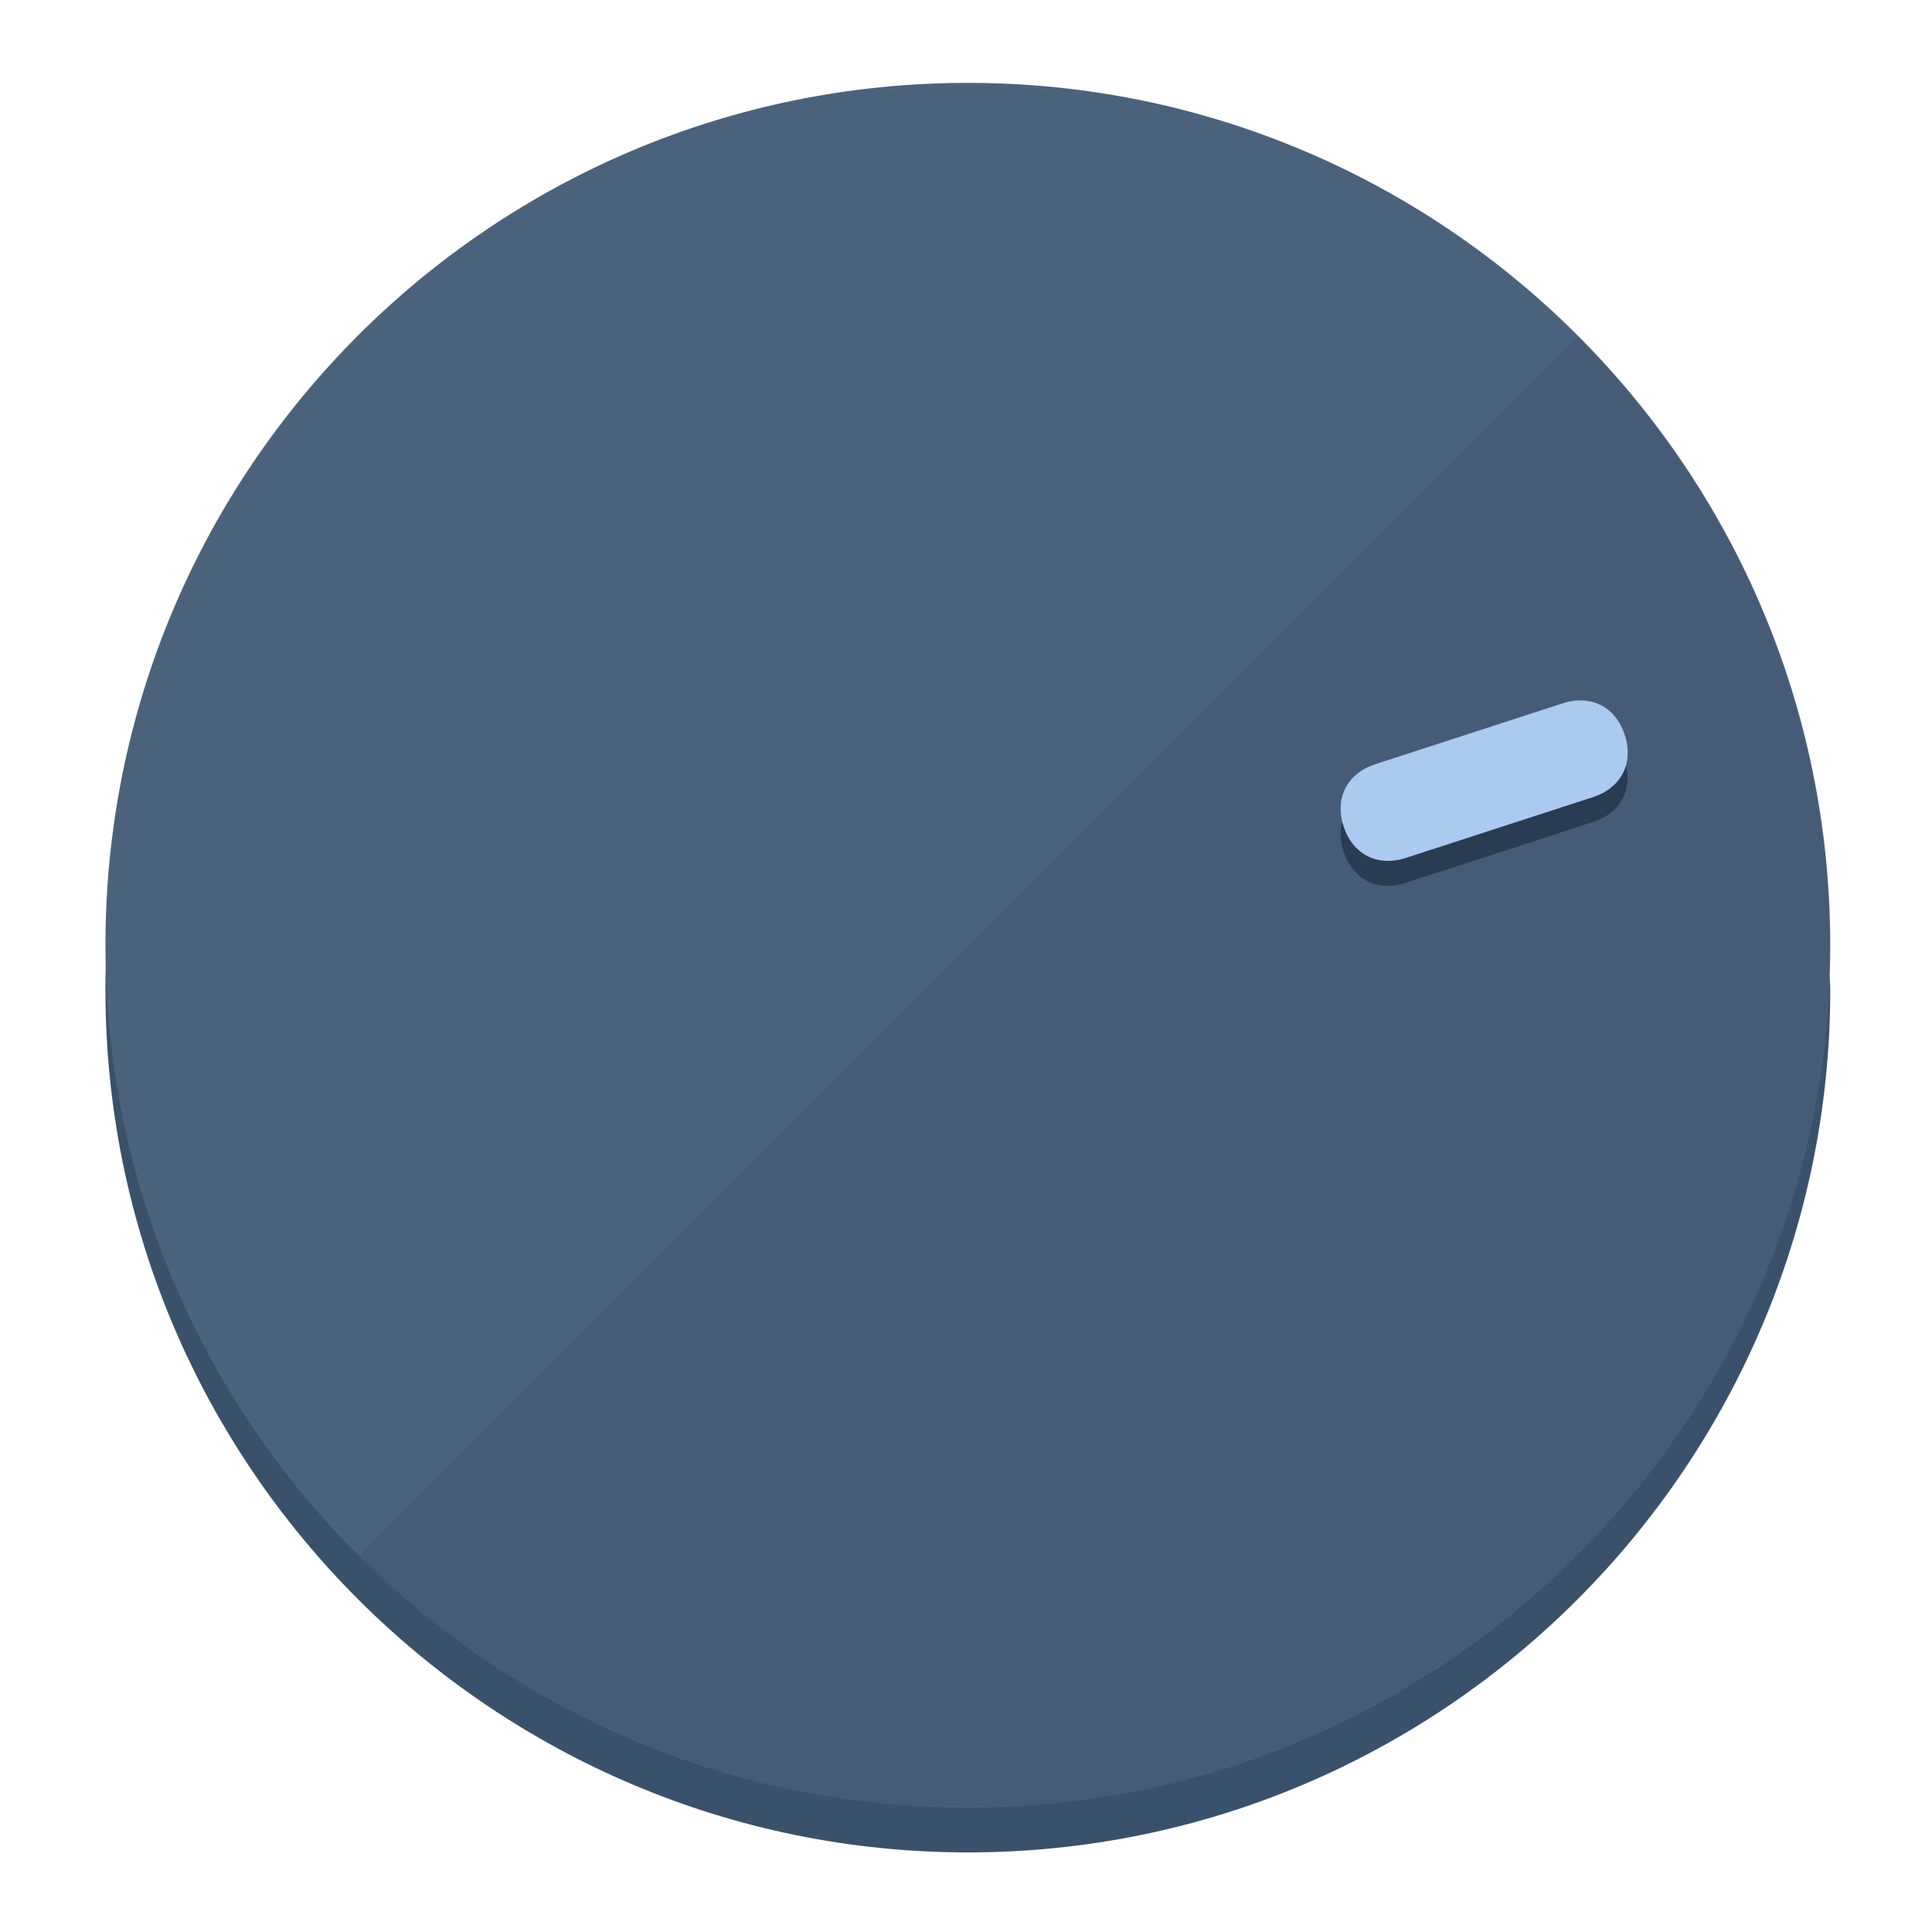
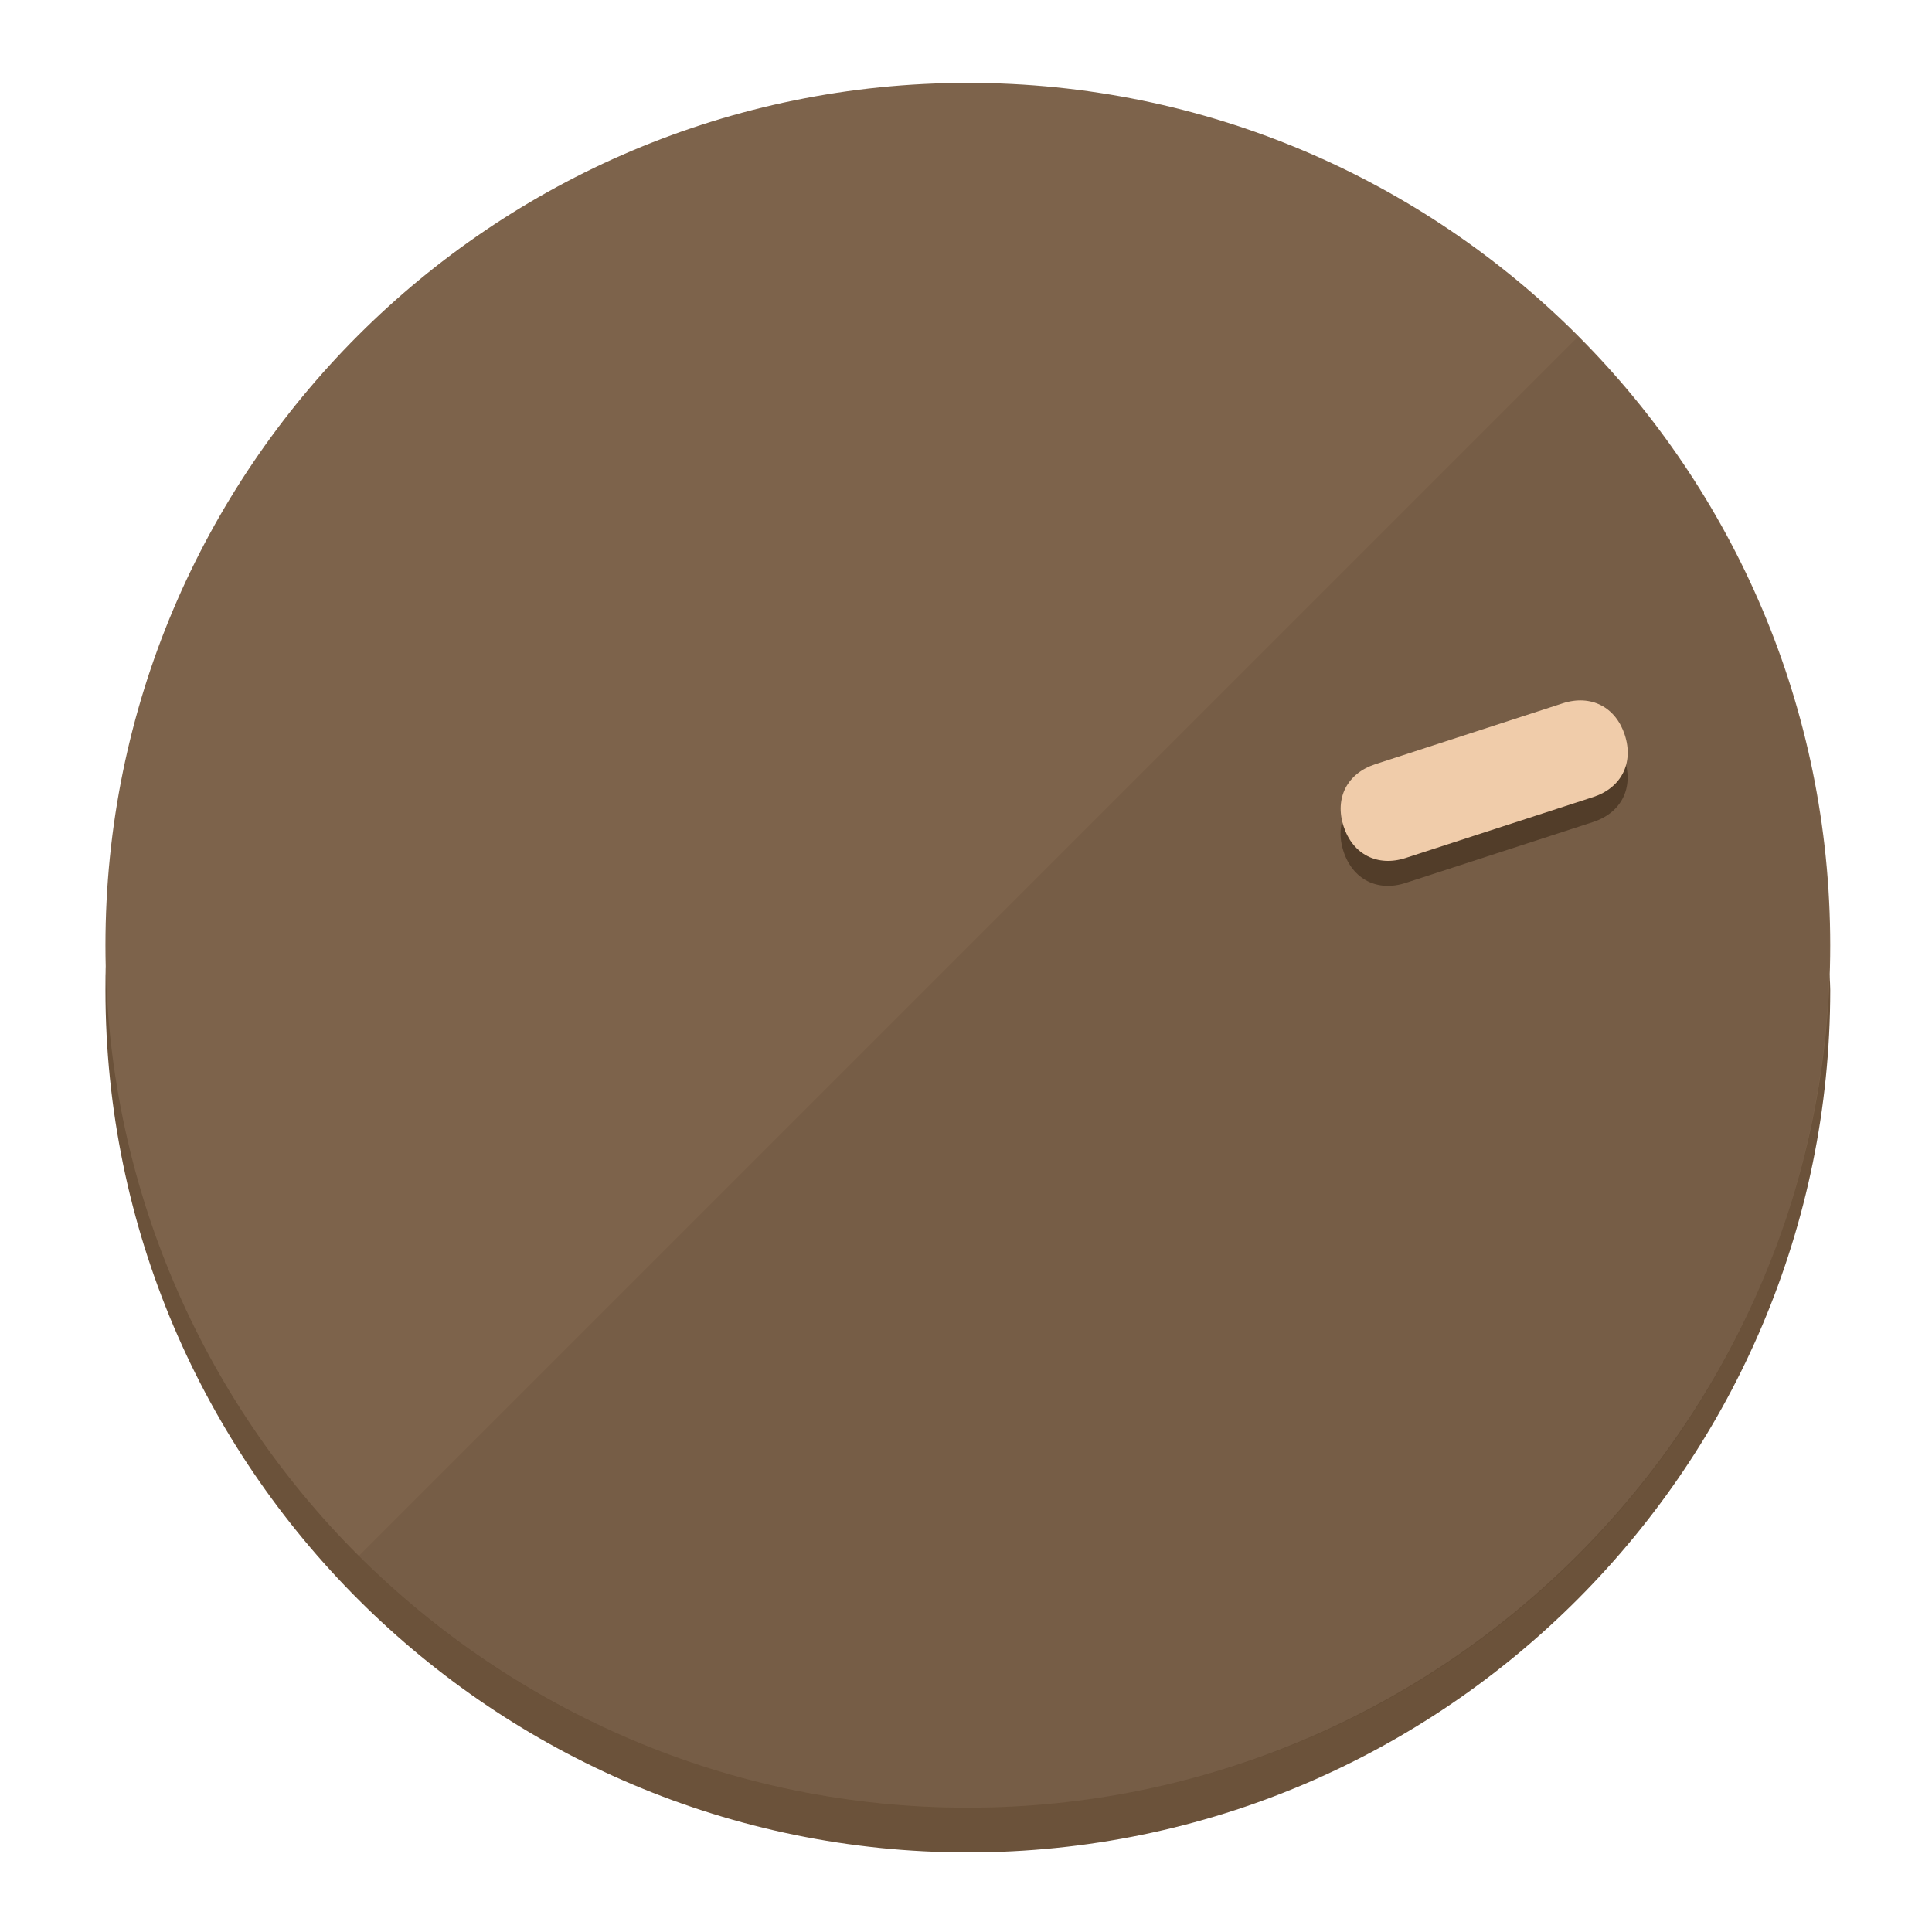
<svg xmlns="http://www.w3.org/2000/svg" height="120px" width="120px" version="1.1" id="Layer_1" viewBox="0 0 496.8 496.8" xml:space="preserve">
  <defs id="defs23" />
  <g id="g3158">
-     <path style="display:inline;fill:#3A516B;fill-opacity:1;stroke-width:1.584" d="m 248.875,445.92 c 116.582,0 212.89,-91.238 220.493,-205.286 0,5.069 1.267,8.87 1.267,13.939 0,121.651 -98.842,221.76 -221.76,221.76 -121.651,0 -221.76,-98.842 -221.76,-221.76 0,-5.069 0,-8.87 1.267,-13.939 7.603,114.048 103.91,205.286 220.493,205.286 z" id="path8" />
-     <circle style="display:inline;fill:#4B627D;fill-opacity:1;stroke-width:1.584" cx="248.875" cy="243.071" r="221.76" id="circle12" />
-     <path style="display:inline;fill:#293C52;fill-opacity:0.154;stroke-width:1.587" d="m 405.744,86.606 c 86.308,86.308 86.308,227.193 0,313.5 -86.308,86.308 -227.193,86.308 -313.5,0" id="path14" />
+     <path style="display:inline;fill:#6B523A;fill-opacity:1;stroke-width:1.584" d="m 248.875,445.92 c 116.582,0 212.89,-91.238 220.493,-205.286 0,5.069 1.267,8.87 1.267,13.939 0,121.651 -98.842,221.76 -221.76,221.76 -121.651,0 -221.76,-98.842 -221.76,-221.76 0,-5.069 0,-8.87 1.267,-13.939 7.603,114.048 103.91,205.286 220.493,205.286 z" id="path8" />
+     <circle style="display:inline;fill:#7D634B;fill-opacity:1;stroke-width:1.584" cx="248.875" cy="243.071" r="221.76" id="circle12" />
+     <path style="display:inline;fill:#523D29;fill-opacity:0.154;stroke-width:1.587" d="m 405.744,86.606 c 86.308,86.308 86.308,227.193 0,313.5 -86.308,86.308 -227.193,86.308 -313.5,0" id="path14" />
  </g>
  <g id="g3198">
    <circle style="display:none;fill:#000000;fill-opacity:0;stroke-width:1.584" cx="308.441" cy="-161.035" r="221.76" id="circle12-3" transform="rotate(72)" />
-     <path style="display:inline;fill:#293C52;fill-opacity:1;stroke-width:1.584" d="m 361.436,227.043 c -7.231,2.35 -13.618,-0.905 -15.968,-8.136 v 0 c -2.35,-7.231 0.905,-13.618 8.136,-15.968 l 48.207,-15.663 c 7.231,-2.349 13.618,0.905 15.968,8.136 v 0 c 2.35,7.231 -0.905,13.618 -8.136,15.968 z" id="path3789" />
-     <path style="display:inline;fill:#AACAF0;stroke-width:1.584" d="m 361.461,220.621 c -7.231,2.349 -13.618,-0.905 -15.968,-8.136 v 0 c -2.35,-7.231 0.905,-13.618 8.136,-15.968 l 48.207,-15.663 c 7.231,-2.35 13.618,0.905 15.968,8.136 v 0 c 2.35,7.231 -0.905,13.618 -8.136,15.968 z" id="path915" />
+     <path style="display:inline;fill:#523D29;fill-opacity:1;stroke-width:1.584" d="m 361.436,227.043 c -7.231,2.35 -13.618,-0.905 -15.968,-8.136 v 0 c -2.35,-7.231 0.905,-13.618 8.136,-15.968 l 48.207,-15.663 c 7.231,-2.349 13.618,0.905 15.968,8.136 v 0 c 2.35,7.231 -0.905,13.618 -8.136,15.968 z" id="path3789" />
+     <path style="display:inline;fill:#F0CCAA;stroke-width:1.584" d="m 361.461,220.621 c -7.231,2.349 -13.618,-0.905 -15.968,-8.136 v 0 c -2.35,-7.231 0.905,-13.618 8.136,-15.968 l 48.207,-15.663 c 7.231,-2.35 13.618,0.905 15.968,8.136 v 0 c 2.35,7.231 -0.905,13.618 -8.136,15.968 z" id="path915" />
  </g>
</svg>
